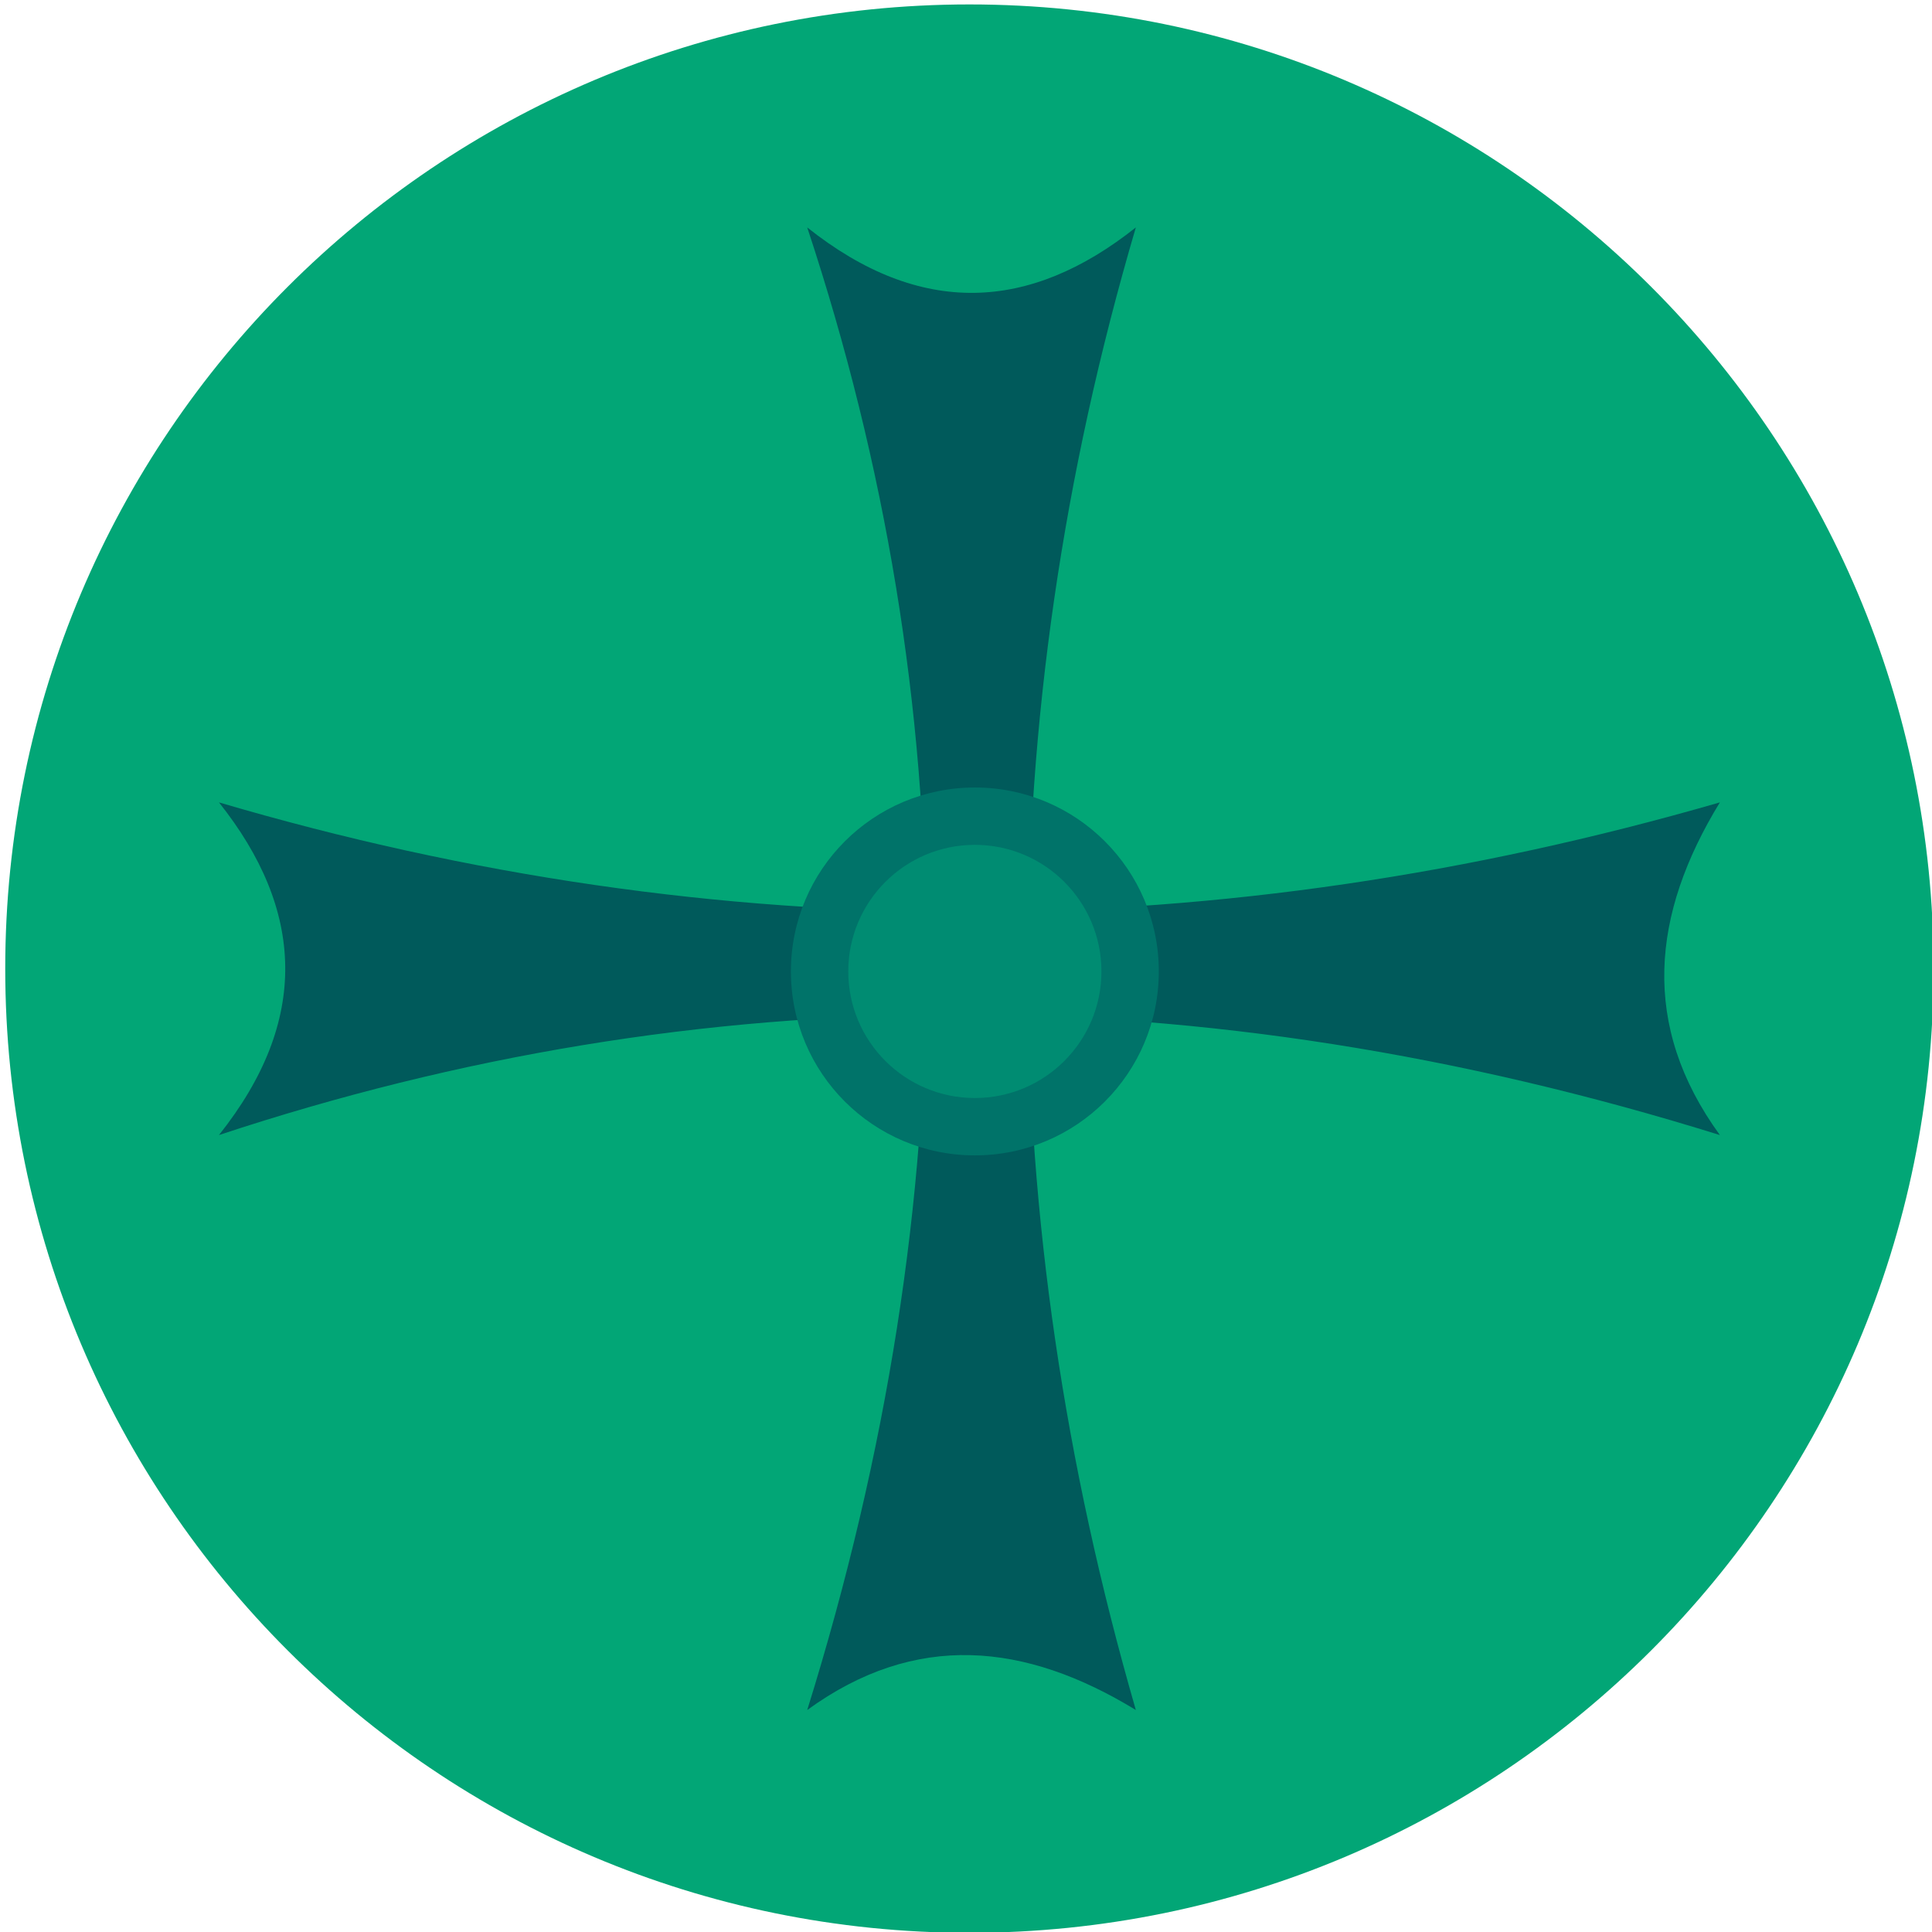
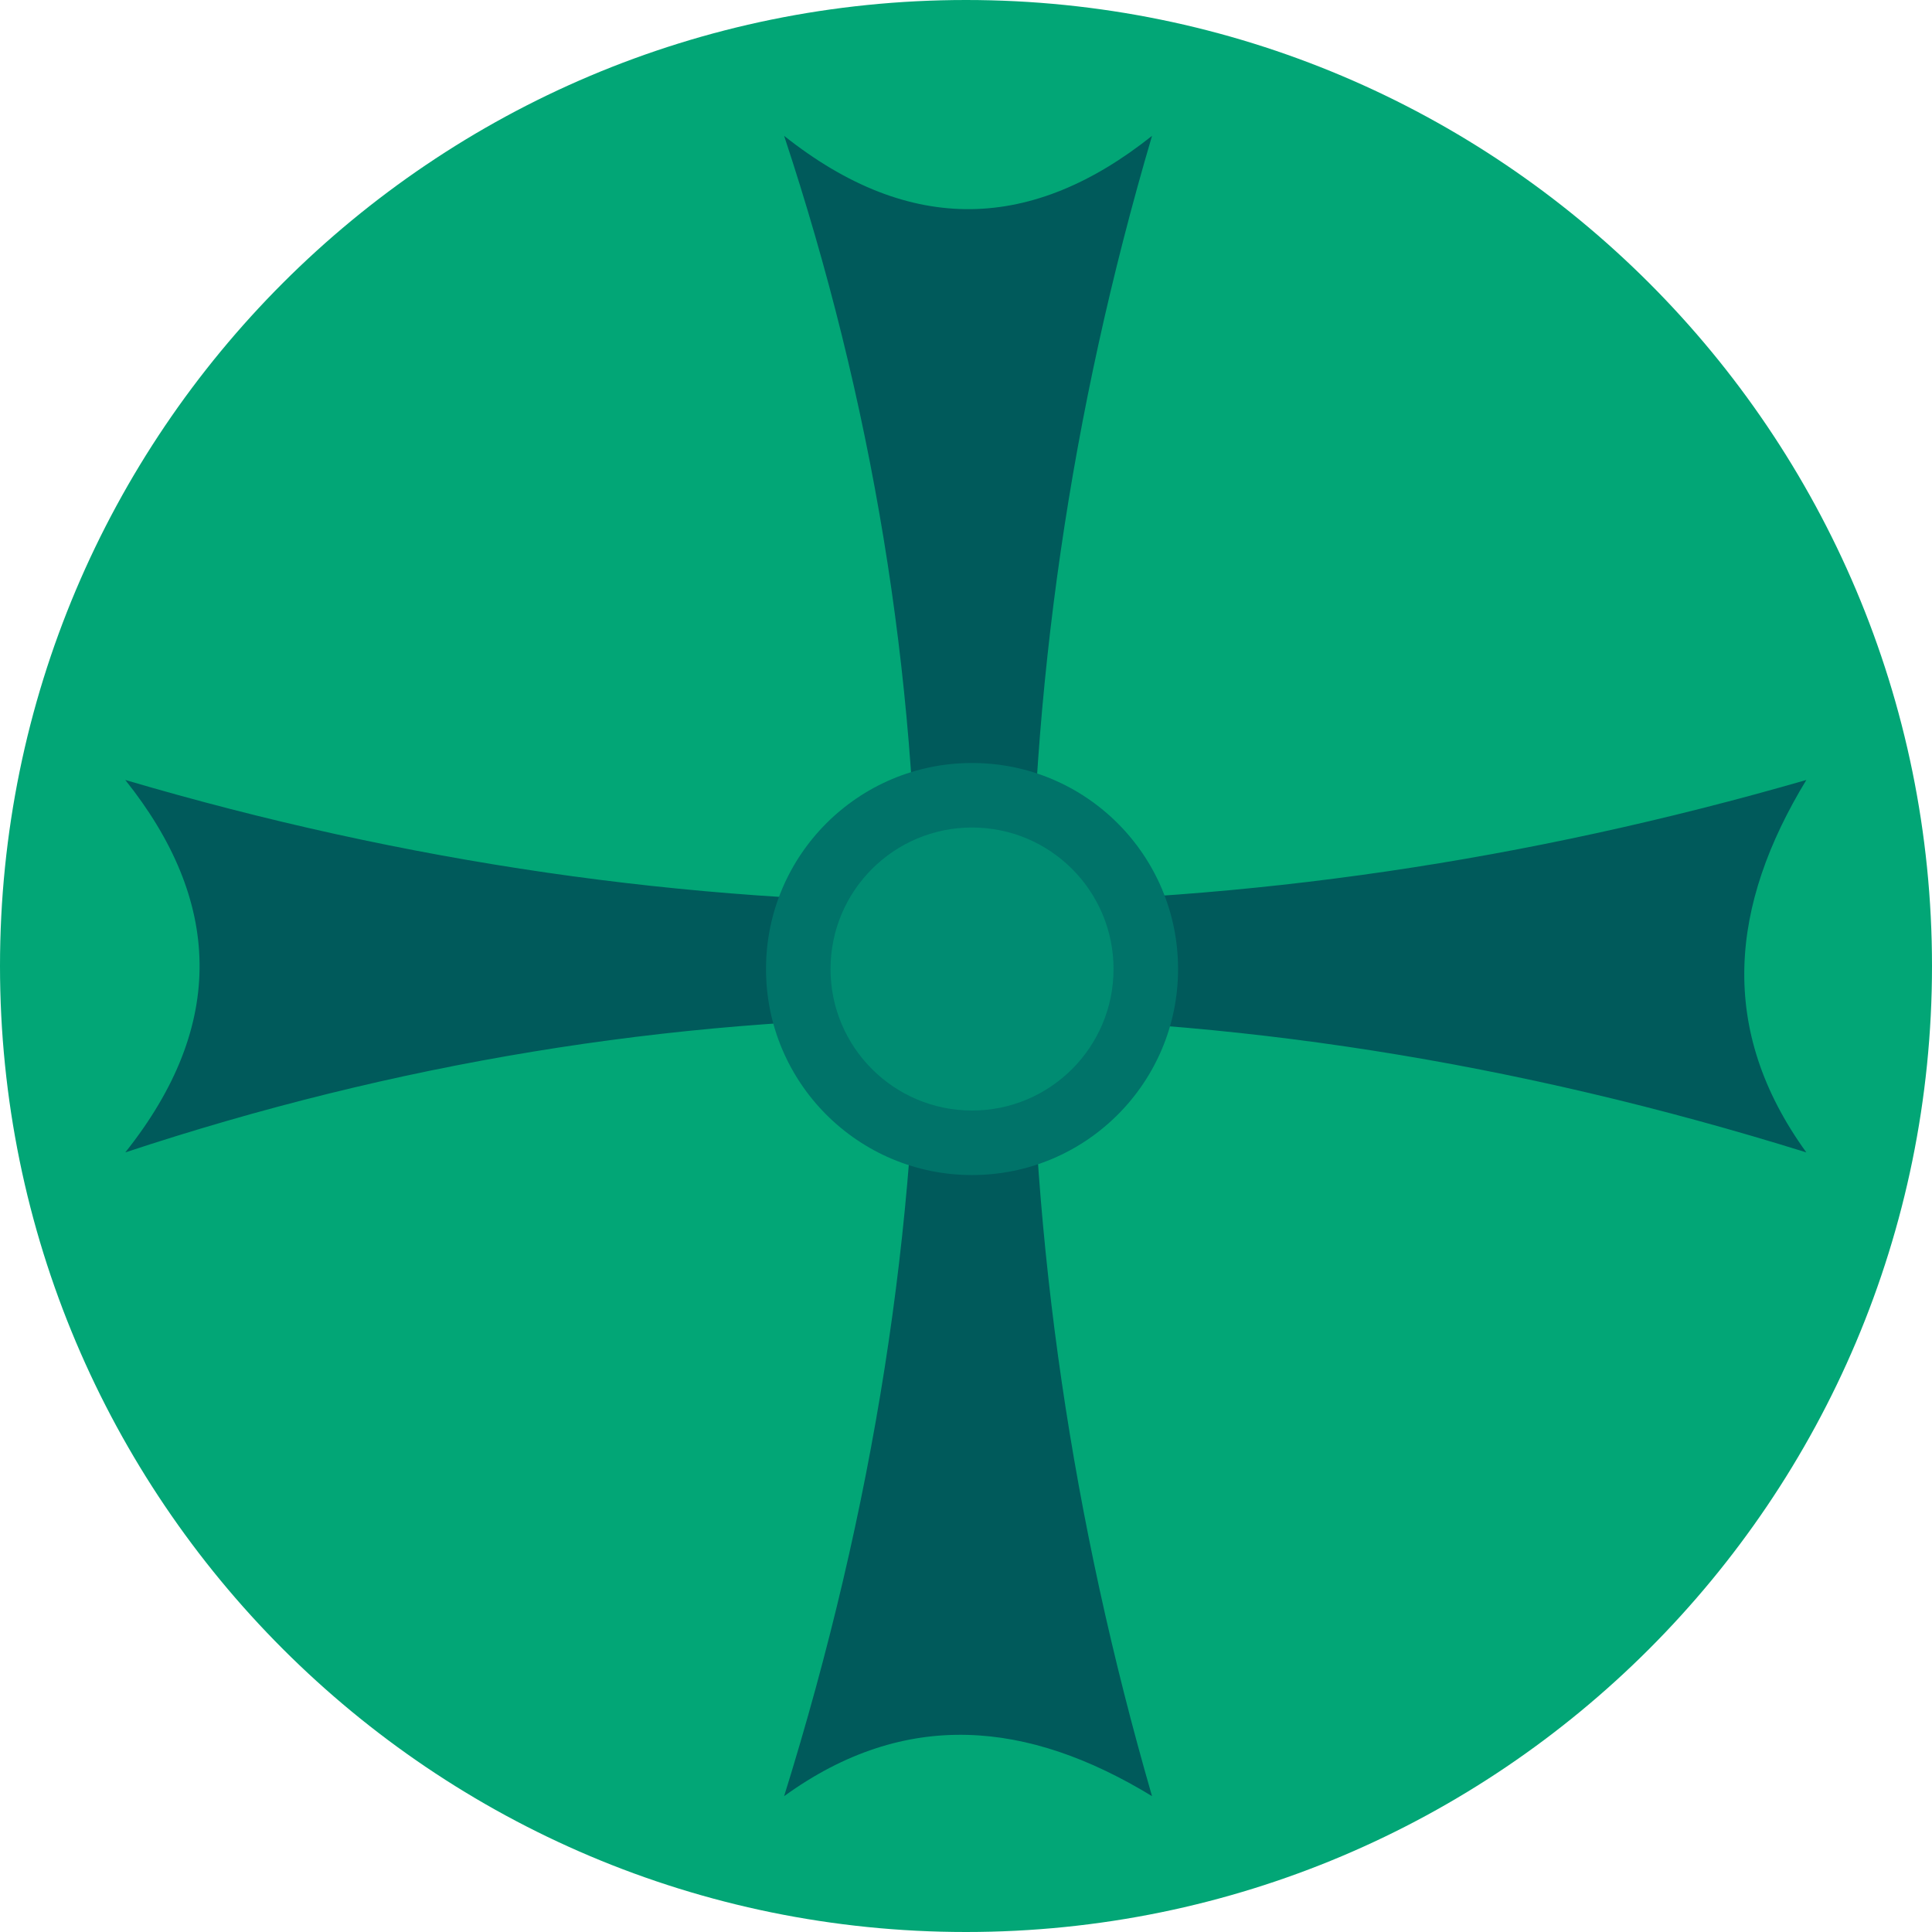
- <svg xmlns="http://www.w3.org/2000/svg" width="409pt" height="409pt" viewBox="0 0 409 409" version="1.1">
-   <g id="surface1">
-     <path style=" stroke:none;fill-rule:nonzero;fill:rgb(0.784%,65.098%,46.275%);fill-opacity:1;" d="M 409.34 205.055 C 409.34 317.785 317.953 409.172 205.223 409.172 C 92.492 409.172 1.109 317.785 1.109 205.055 C 1.109 92.324 92.492 0.938 205.223 0.938 C 317.953 0.938 409.34 92.324 409.34 205.055 Z " />
-     <path style=" stroke:none;fill-rule:nonzero;fill:rgb(0%,35.294%,35.686%);fill-opacity:1;" d="M 364.094 240.289 C 253.793 205.906 148.008 206.629 46.352 240.289 C 65.652 216.047 64.461 192.613 46.352 169.863 C 152.523 201.133 258.438 200.41 364.094 169.863 C 349.609 193.551 347.223 217.066 364.094 240.289 Z " />
-     <path style=" stroke:none;fill-rule:nonzero;fill:rgb(0%,35.294%,35.686%);fill-opacity:1;" d="M 170.887 362.008 C 204.84 253.027 204.117 148.562 170.887 48.145 C 194.871 67.23 218.004 65.992 240.457 48.145 C 209.57 153.035 210.293 257.629 240.457 362.008 C 217.027 347.691 193.805 345.348 170.887 362.008 Z " />
-     <path style=" stroke:none;fill-rule:nonzero;fill:rgb(0%,45.098%,41.176%);fill-opacity:1;" d="M 245.316 205.648 C 245.316 227.156 227.879 244.59 206.375 244.59 C 184.867 244.59 167.434 227.156 167.434 205.648 C 167.434 184.145 184.867 166.711 206.375 166.711 C 227.879 166.711 245.316 184.145 245.316 205.648 Z " />
-     <path style=" stroke:none;fill-rule:nonzero;fill:rgb(0%,54.902%,44.706%);fill-opacity:1;" d="M 233.172 205.648 C 233.172 220.449 221.176 232.449 206.375 232.449 C 191.574 232.449 179.578 220.449 179.578 205.648 C 179.578 190.852 191.574 178.852 206.375 178.852 C 221.176 178.852 233.172 190.852 233.172 205.648 Z " />
+ <svg xmlns="http://www.w3.org/2000/svg" version="1.1" x="0px" y="0px" viewBox="0 0 512 512" enable-background="new 0 0 512 512" xml:space="preserve">
+   <g id="Color">
+     <g>
+       <circle fill="#02A676" cx="256" cy="256" r="256" />
+       <path fill="#005A5B" d="M478.7,305.4c-154.7-48.2-303-47.2-445.5,0c27.1-34,25.4-66.9,0-98.7c148.9,43.9,297.3,42.8,445.5,0    C458.5,239.9,455.1,272.8,478.7,305.4z" />
+       <path fill="#005A5B" d="M207.8,476c47.6-152.8,46.6-299.3,0-440c33.6,26.7,66,25.1,97.5,0c-43.3,147-42.3,293.7,0,440    C272.5,456,240,452.7,207.8,476z" />
+       <circle fill="#007369" cx="257.6" cy="256.8" r="54.6" />
+       <circle fill="#008C72" cx="257.6" cy="256.8" r="37.5" />
+     </g>
+   </g>
+   <g id="BW" display="none">
+     <g display="inline">
+       <path d="M200,0c21.3,64.4,34.4,129.8,39.1,196.3c5.9-1.8,12.3-2.8,18.8-2.8c7.1,0,13.8,1.2,20.2,3.3c4.3-65.5,16-131.1,35.4-196.7    C276.8,29.2,239.1,31.1,200,0z" />
+       <path d="M-3.2,198.6c29.5,37.1,31.5,75.3,0,114.9c65.5-21.7,132.1-34.9,199.8-39.6c-1.5-5.4-2.3-11-2.3-16.9    c0-7.9,1.4-15.4,4.1-22.4C131.3,230.3,64.1,218.4-3.2,198.6z" />
+       <path d="M515.2,198.6c-65.9,19.1-131.9,31-198,35.6c2.7,7.1,4.2,14.7,4.2,22.8c0,6.1-0.9,12.1-2.5,17.7    c64.4,5.3,129.9,18.1,196.3,38.8C487.7,275.6,491.6,237.2,515.2,198.6z" />
+       <path d="M257.9,320.4c-6.8,0-13.4-1.1-19.5-3.1c-5.2,63.9-17.9,128.8-38.4,194.6c37.4-27.1,75.3-23.3,113.5,0    c-18.8-64.9-30.5-129.9-35.2-194.9C271.9,319.2,265,320.4,257.9,320.4z" />
+       <circle cx="257.9" cy="256.9" r="43.7" />
+     </g>
  </g>
</svg>
